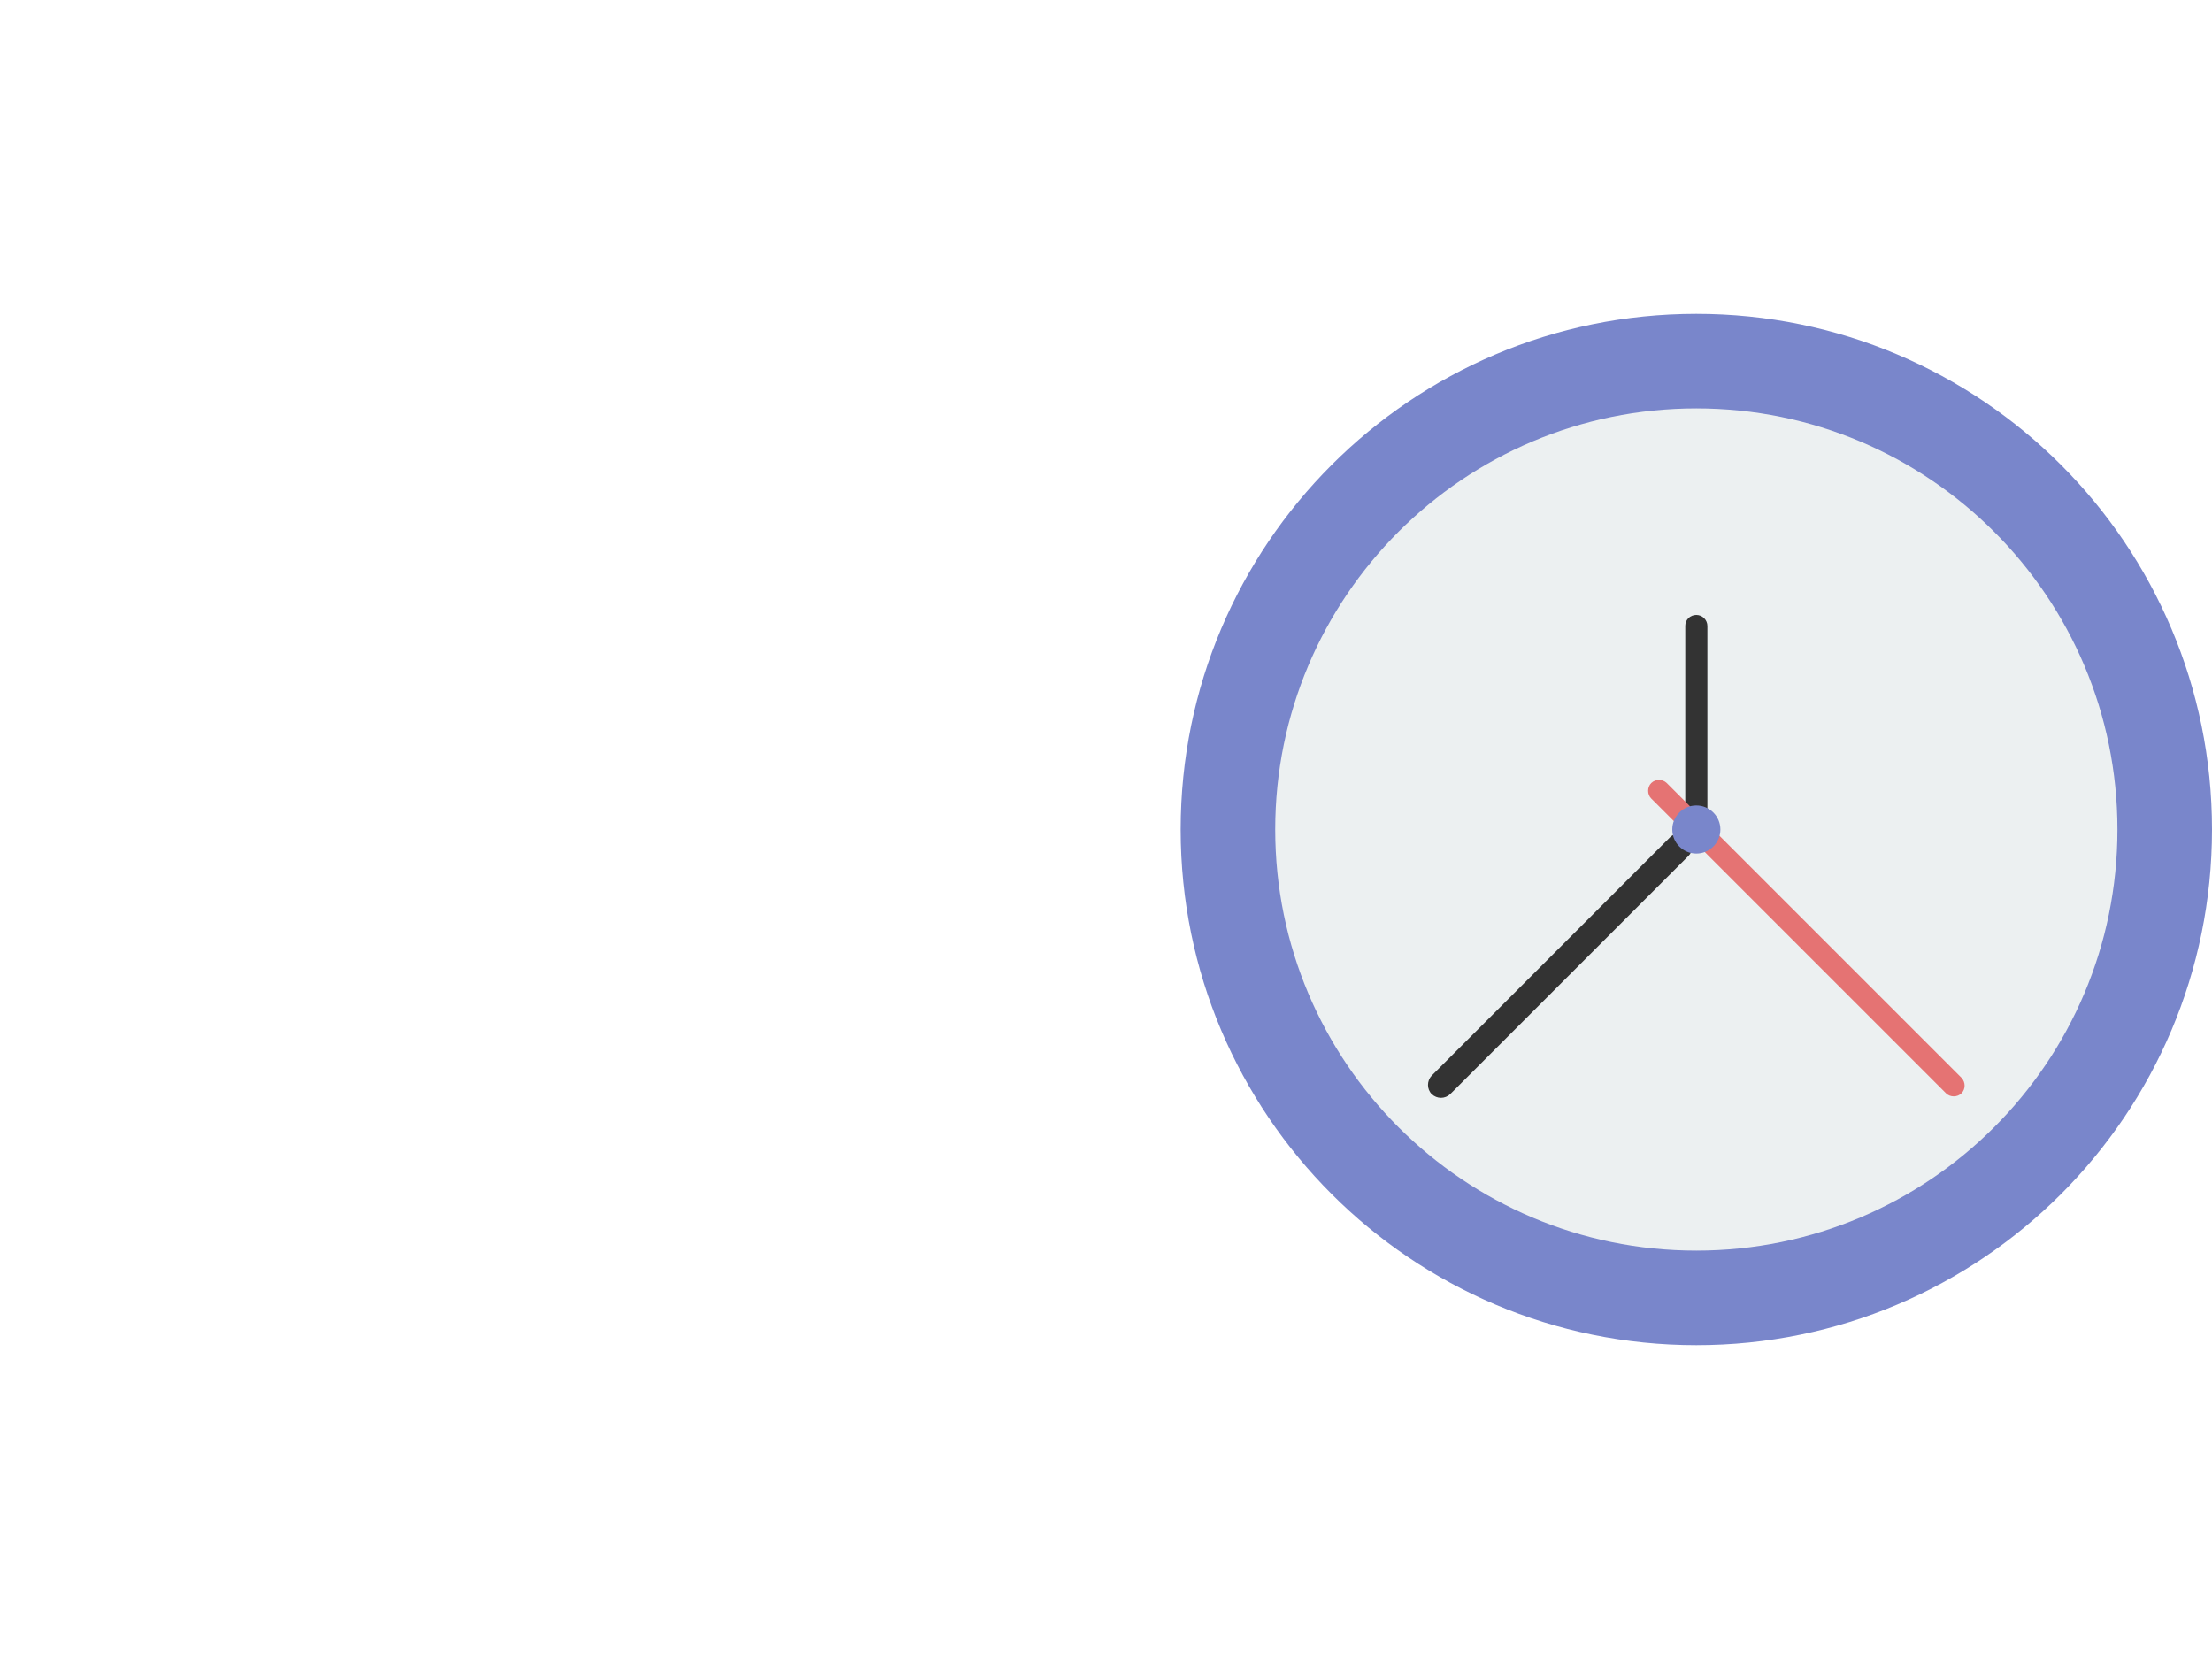
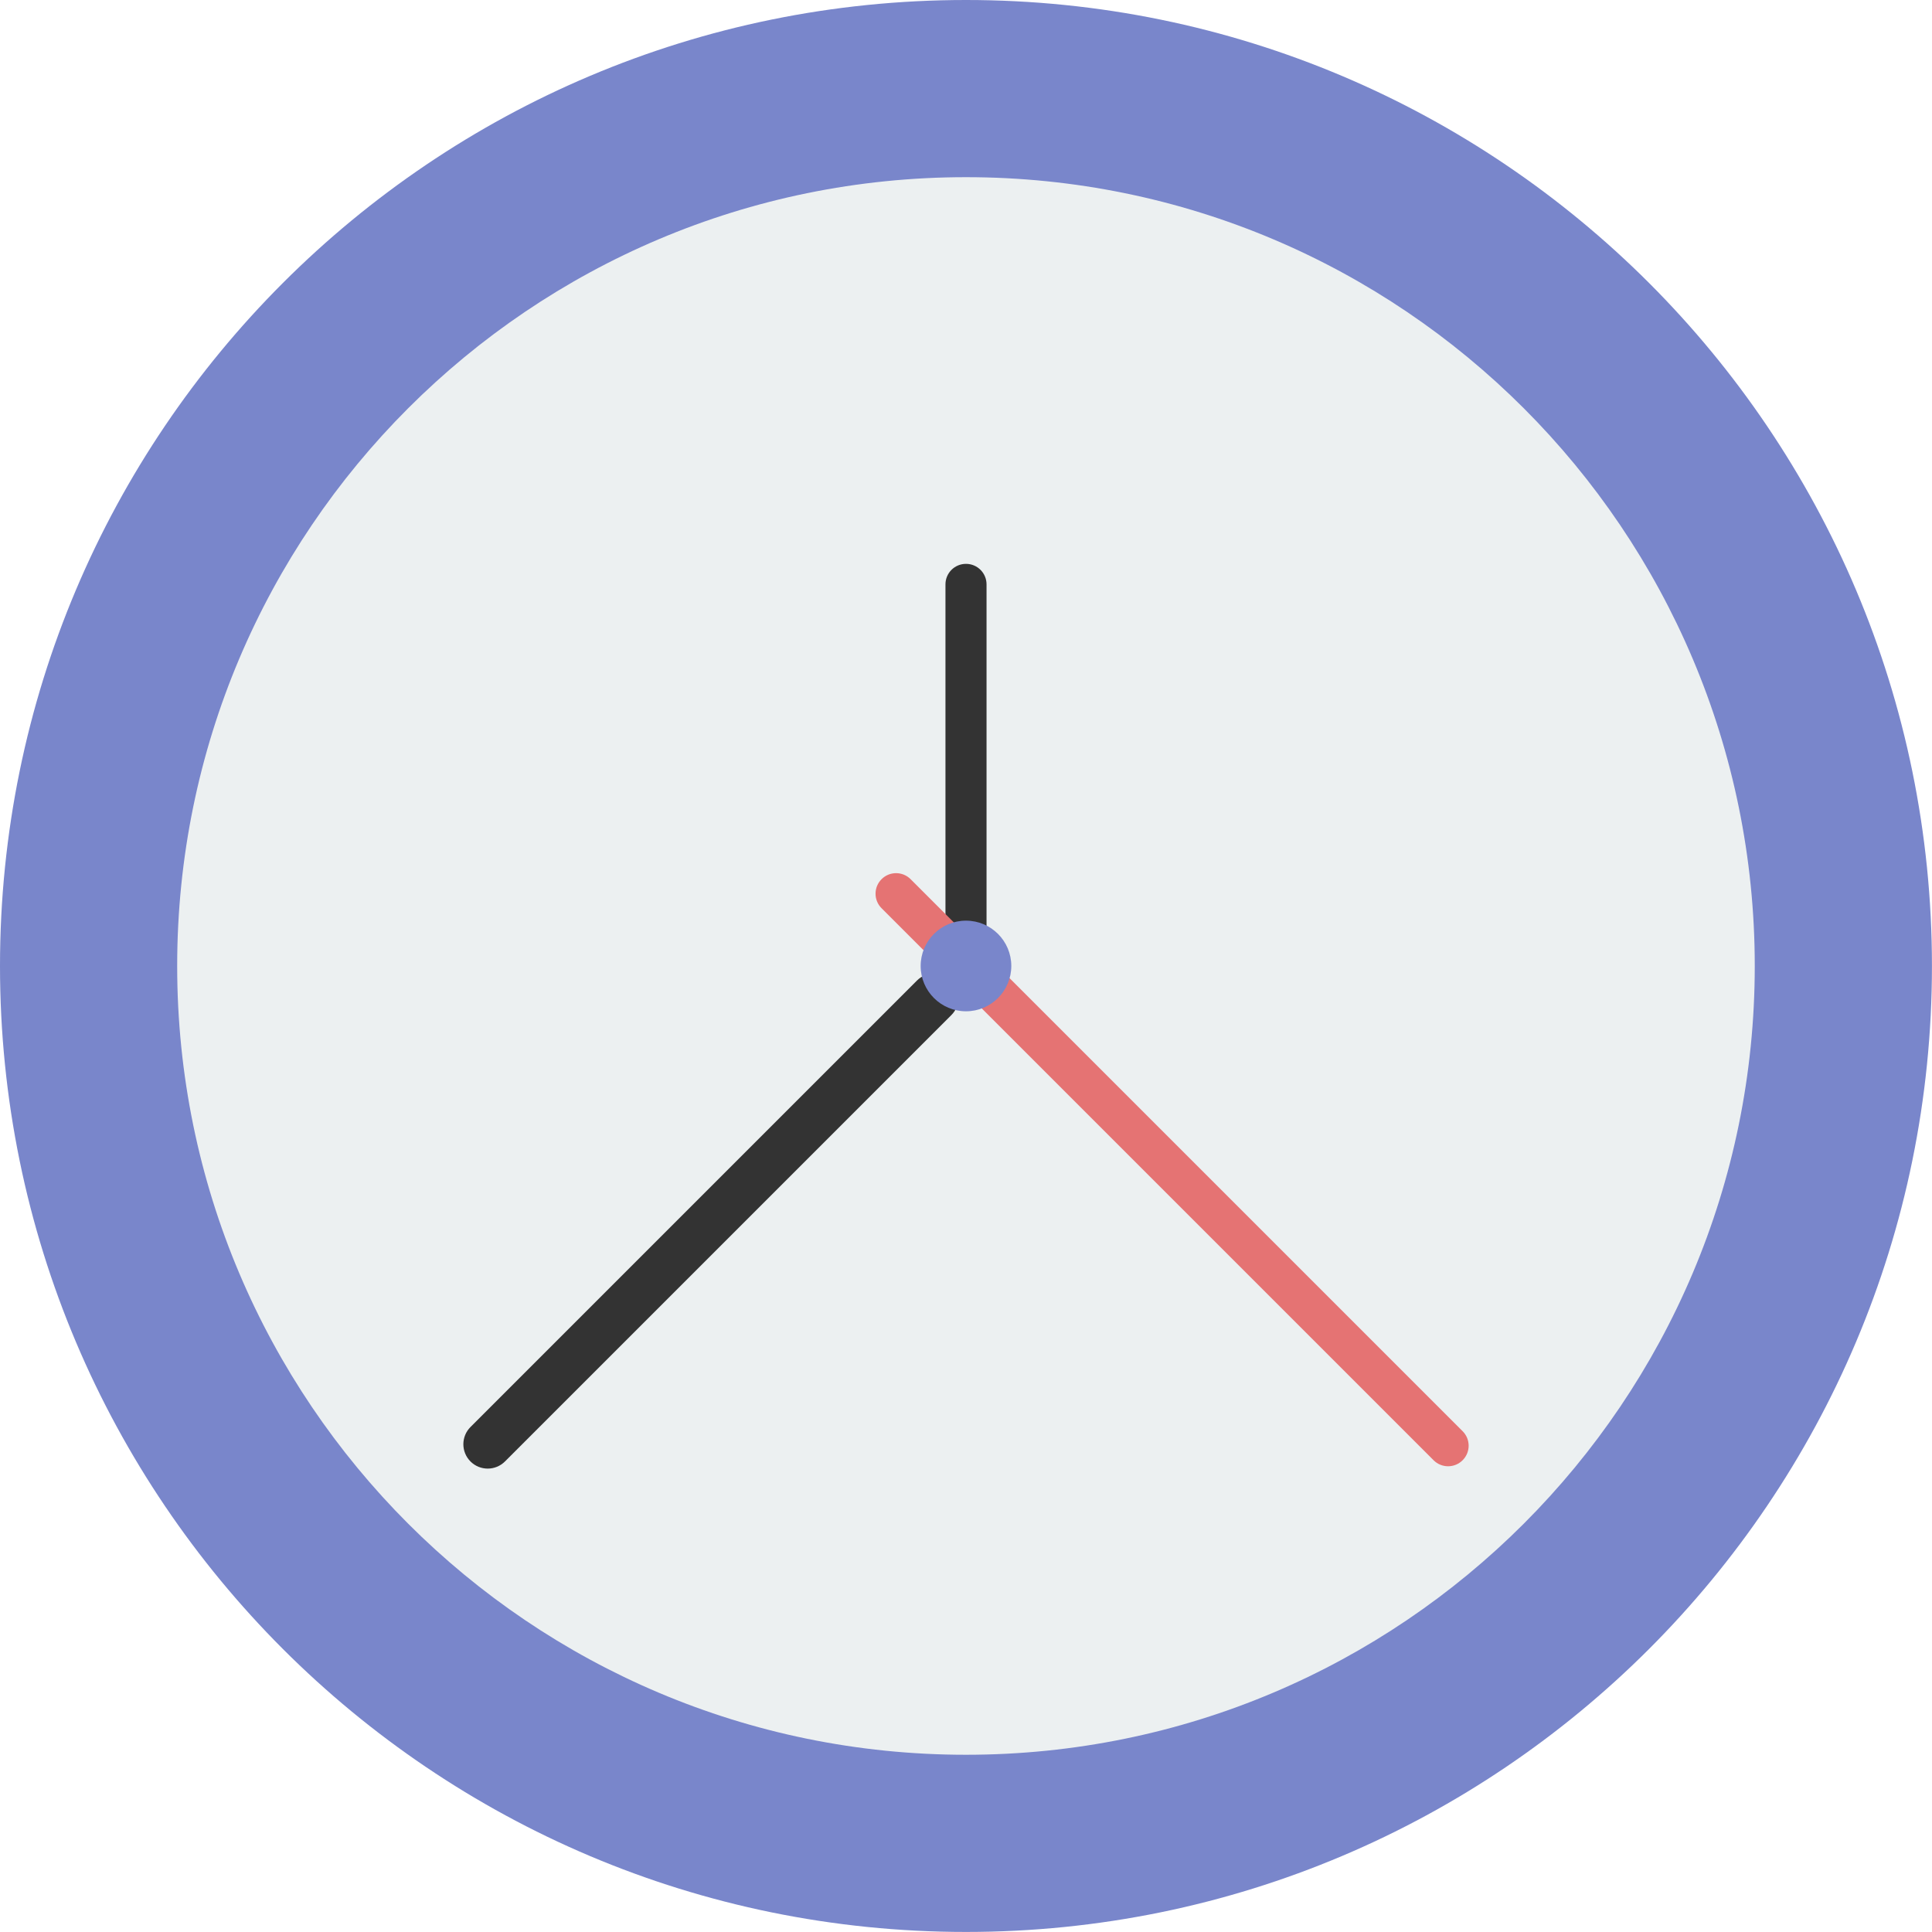
- <svg xmlns="http://www.w3.org/2000/svg" version="1.1" id="Layer_1" x="0px" y="0px" viewBox="0 0 800 600" style="enable-background:new 0 0 800 600;" xml:space="preserve">
-   <style type="text/css">
- 	.st0{fill:#7986CB;}
- 	.st1{fill:#ECF0F1;}
- 	.st2{fill:#333333;}
- 	.st3{fill:#E57373;}
- </style>
-   <circle class="st0" cx="613.5" cy="300" r="186.5" />
-   <circle class="st1" cx="613.5" cy="300" r="152.3" />
-   <path class="st2" d="M517.8,395.7L517.8,395.7c-1.8-1.8-1.8-4.8,0-6.7l86.2-86.2c1.8-1.8,4.8-1.8,6.7,0l0,0c1.8,1.8,1.8,4.8,0,6.7  l-86.2,86.2C522.6,397.5,519.7,397.5,517.8,395.7z" />
-   <path class="st2" d="M613.5,222.4L613.5,222.4c2.2,0,4,1.8,4,4V298c0,2.2-1.8,4-4,4l0,0c-2.2,0-4-1.8-4-4v-71.7  C609.5,224.1,611.3,222.4,613.5,222.4z" />
-   <path class="st3" d="M709.4,395.4L709.4,395.4c-1.5,1.5-4.1,1.5-5.6,0L597.2,288.8c-1.5-1.5-1.5-4.1,0-5.6l0,0  c1.5-1.5,4.1-1.5,5.6,0l106.6,106.6C710.9,391.4,710.9,393.9,709.4,395.4z" />
-   <circle class="st0" cx="613.5" cy="300" r="8.7" />
+ <svg xmlns="http://www.w3.org/2000/svg" id="Layer_1" data-name="Layer 1" viewBox="0 0 373.03 373.03">
+   <circle cx="186.51" cy="186.51" r="186.51" fill="#7986cb" />
+   <circle cx="186.51" cy="186.51" r="152.3" fill="#ecf0f1" />
+   <rect x="559.54" y="283.57" width="9.41" height="131.33" rx="4.71" ry="4.71" transform="translate(-14.76 -410.18) rotate(45)" fill="#333" />
+   <rect x="609.52" y="222.36" width="7.93" height="79.59" rx="3.96" ry="3.96" transform="translate(800 410.82) rotate(180)" fill="#333" />
+   <rect x="649.31" y="260" width="7.93" height="158.66" rx="3.96" ry="3.96" transform="translate(-475.57 447.84) rotate(-45)" fill="#e57373" />
+   <circle cx="186.51" cy="186.51" r="8.75" fill="#7986cb" />
</svg>
